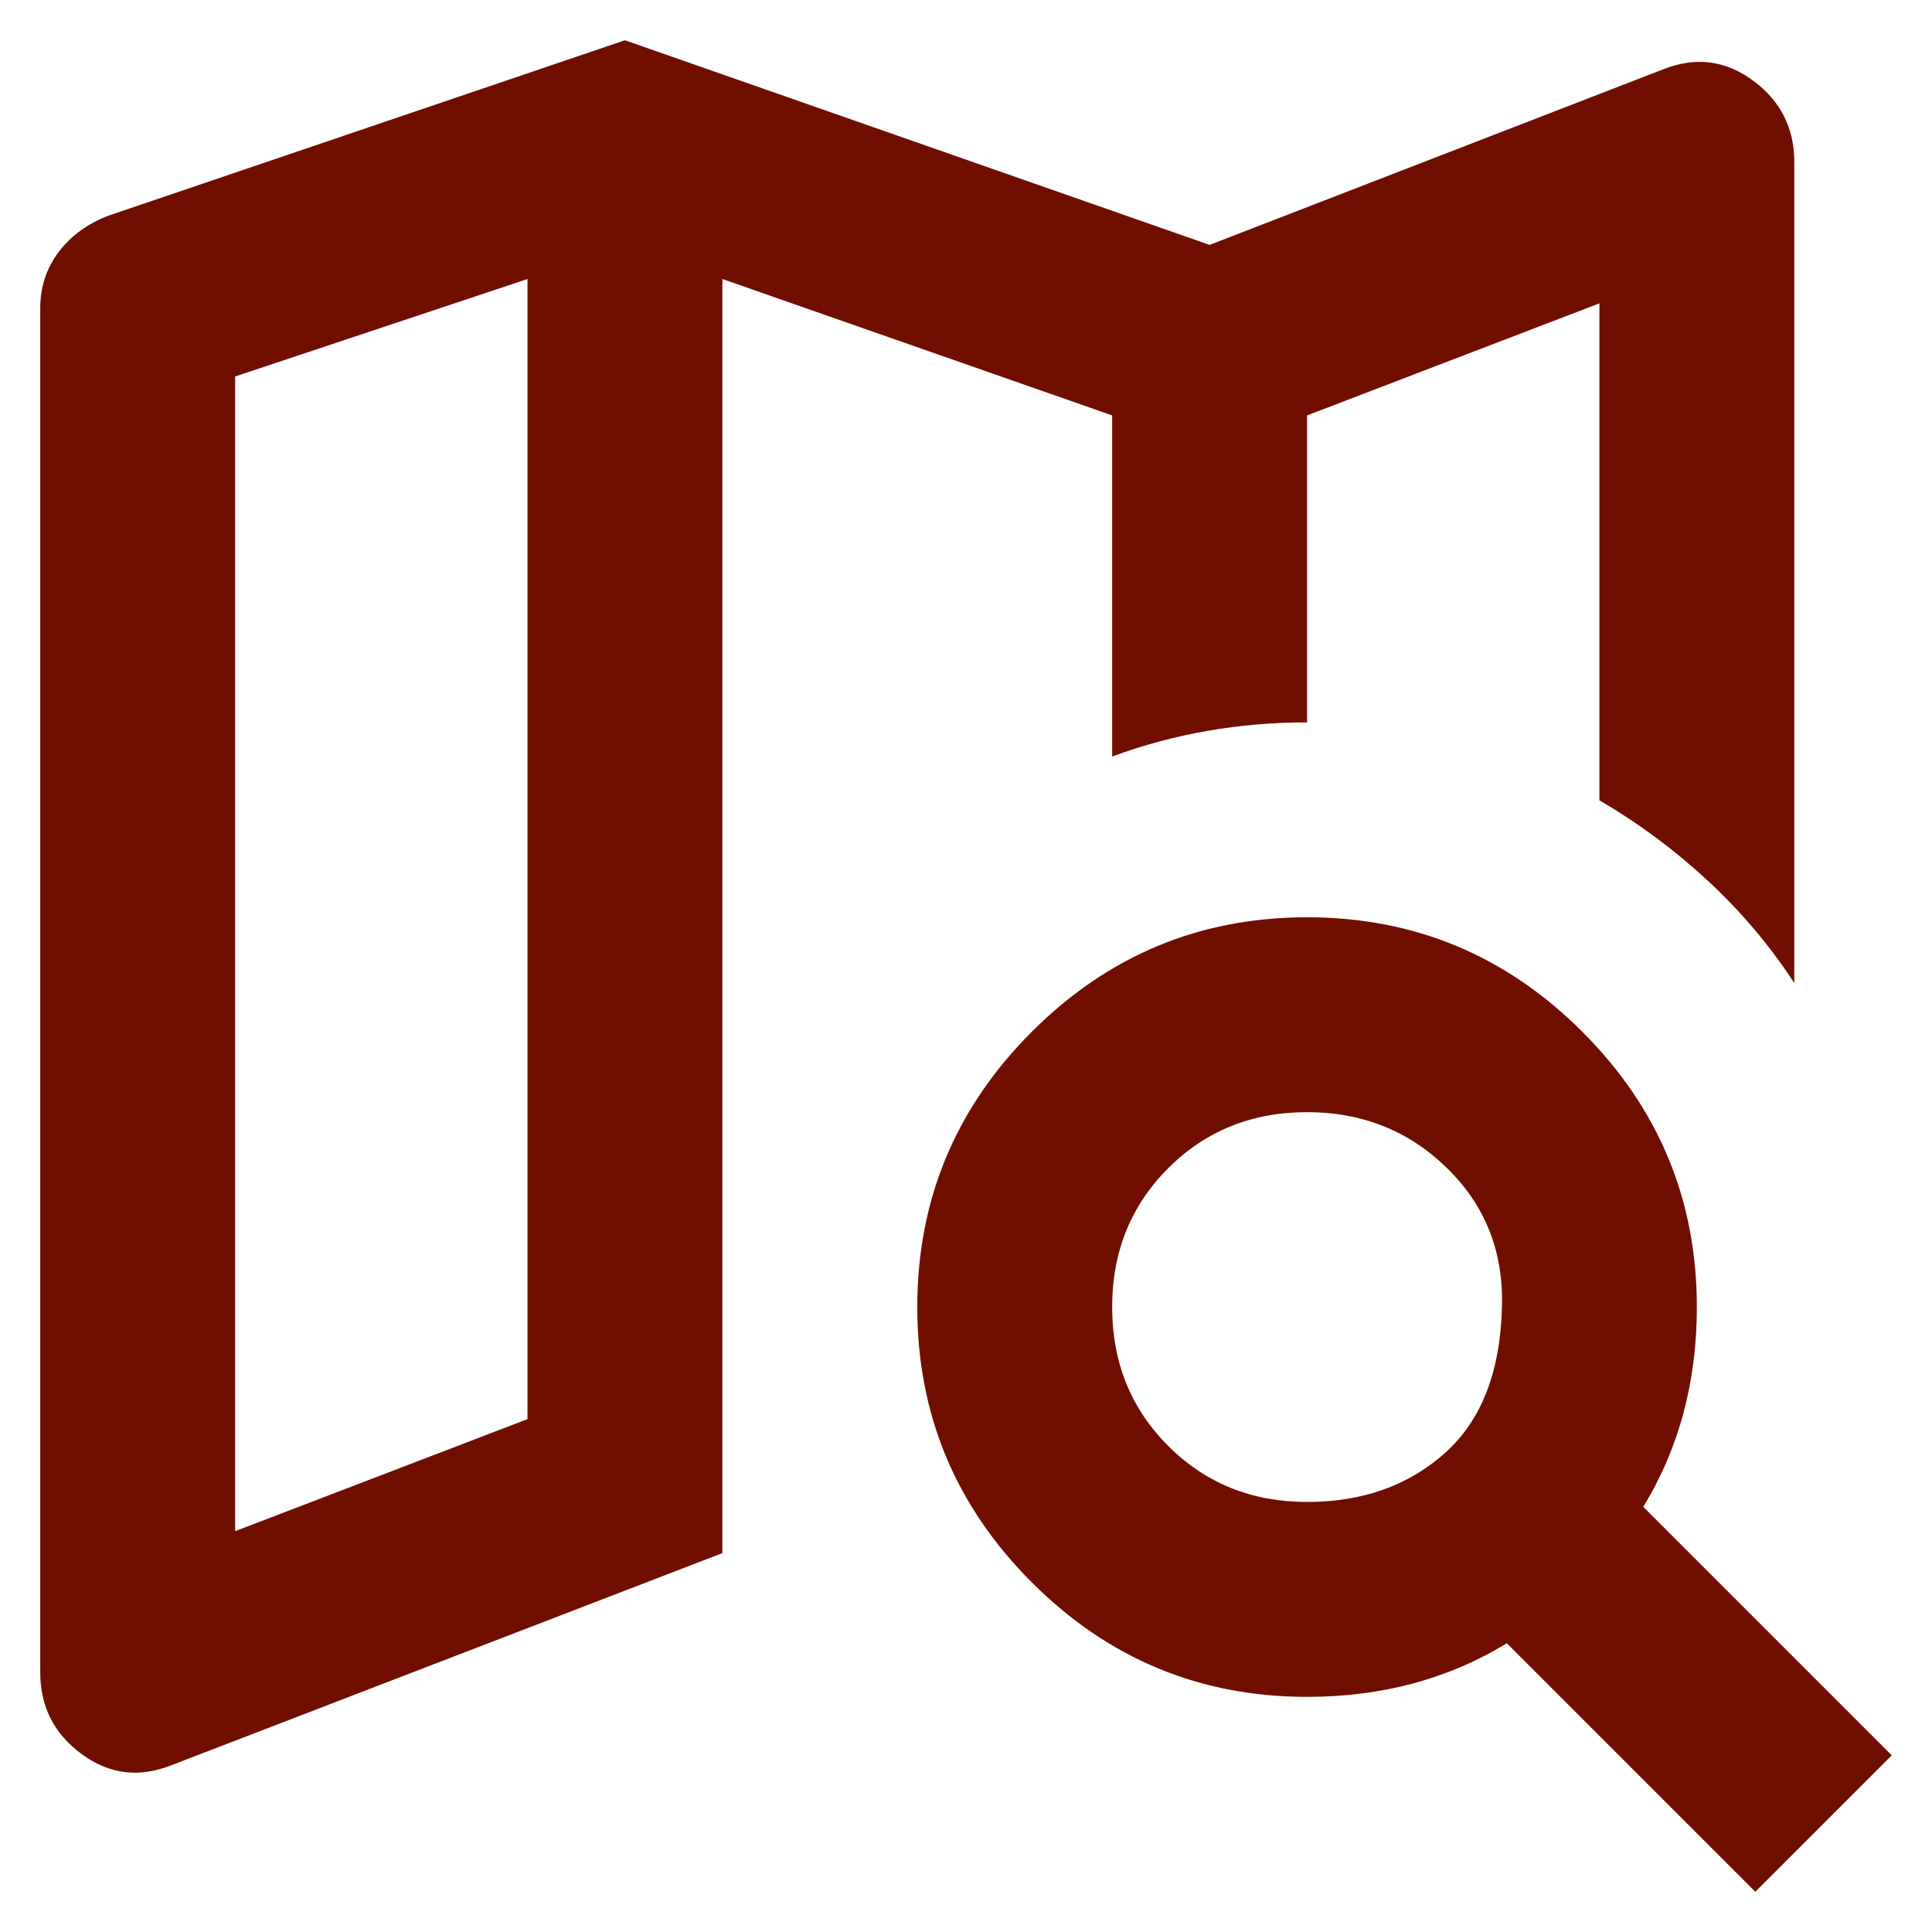
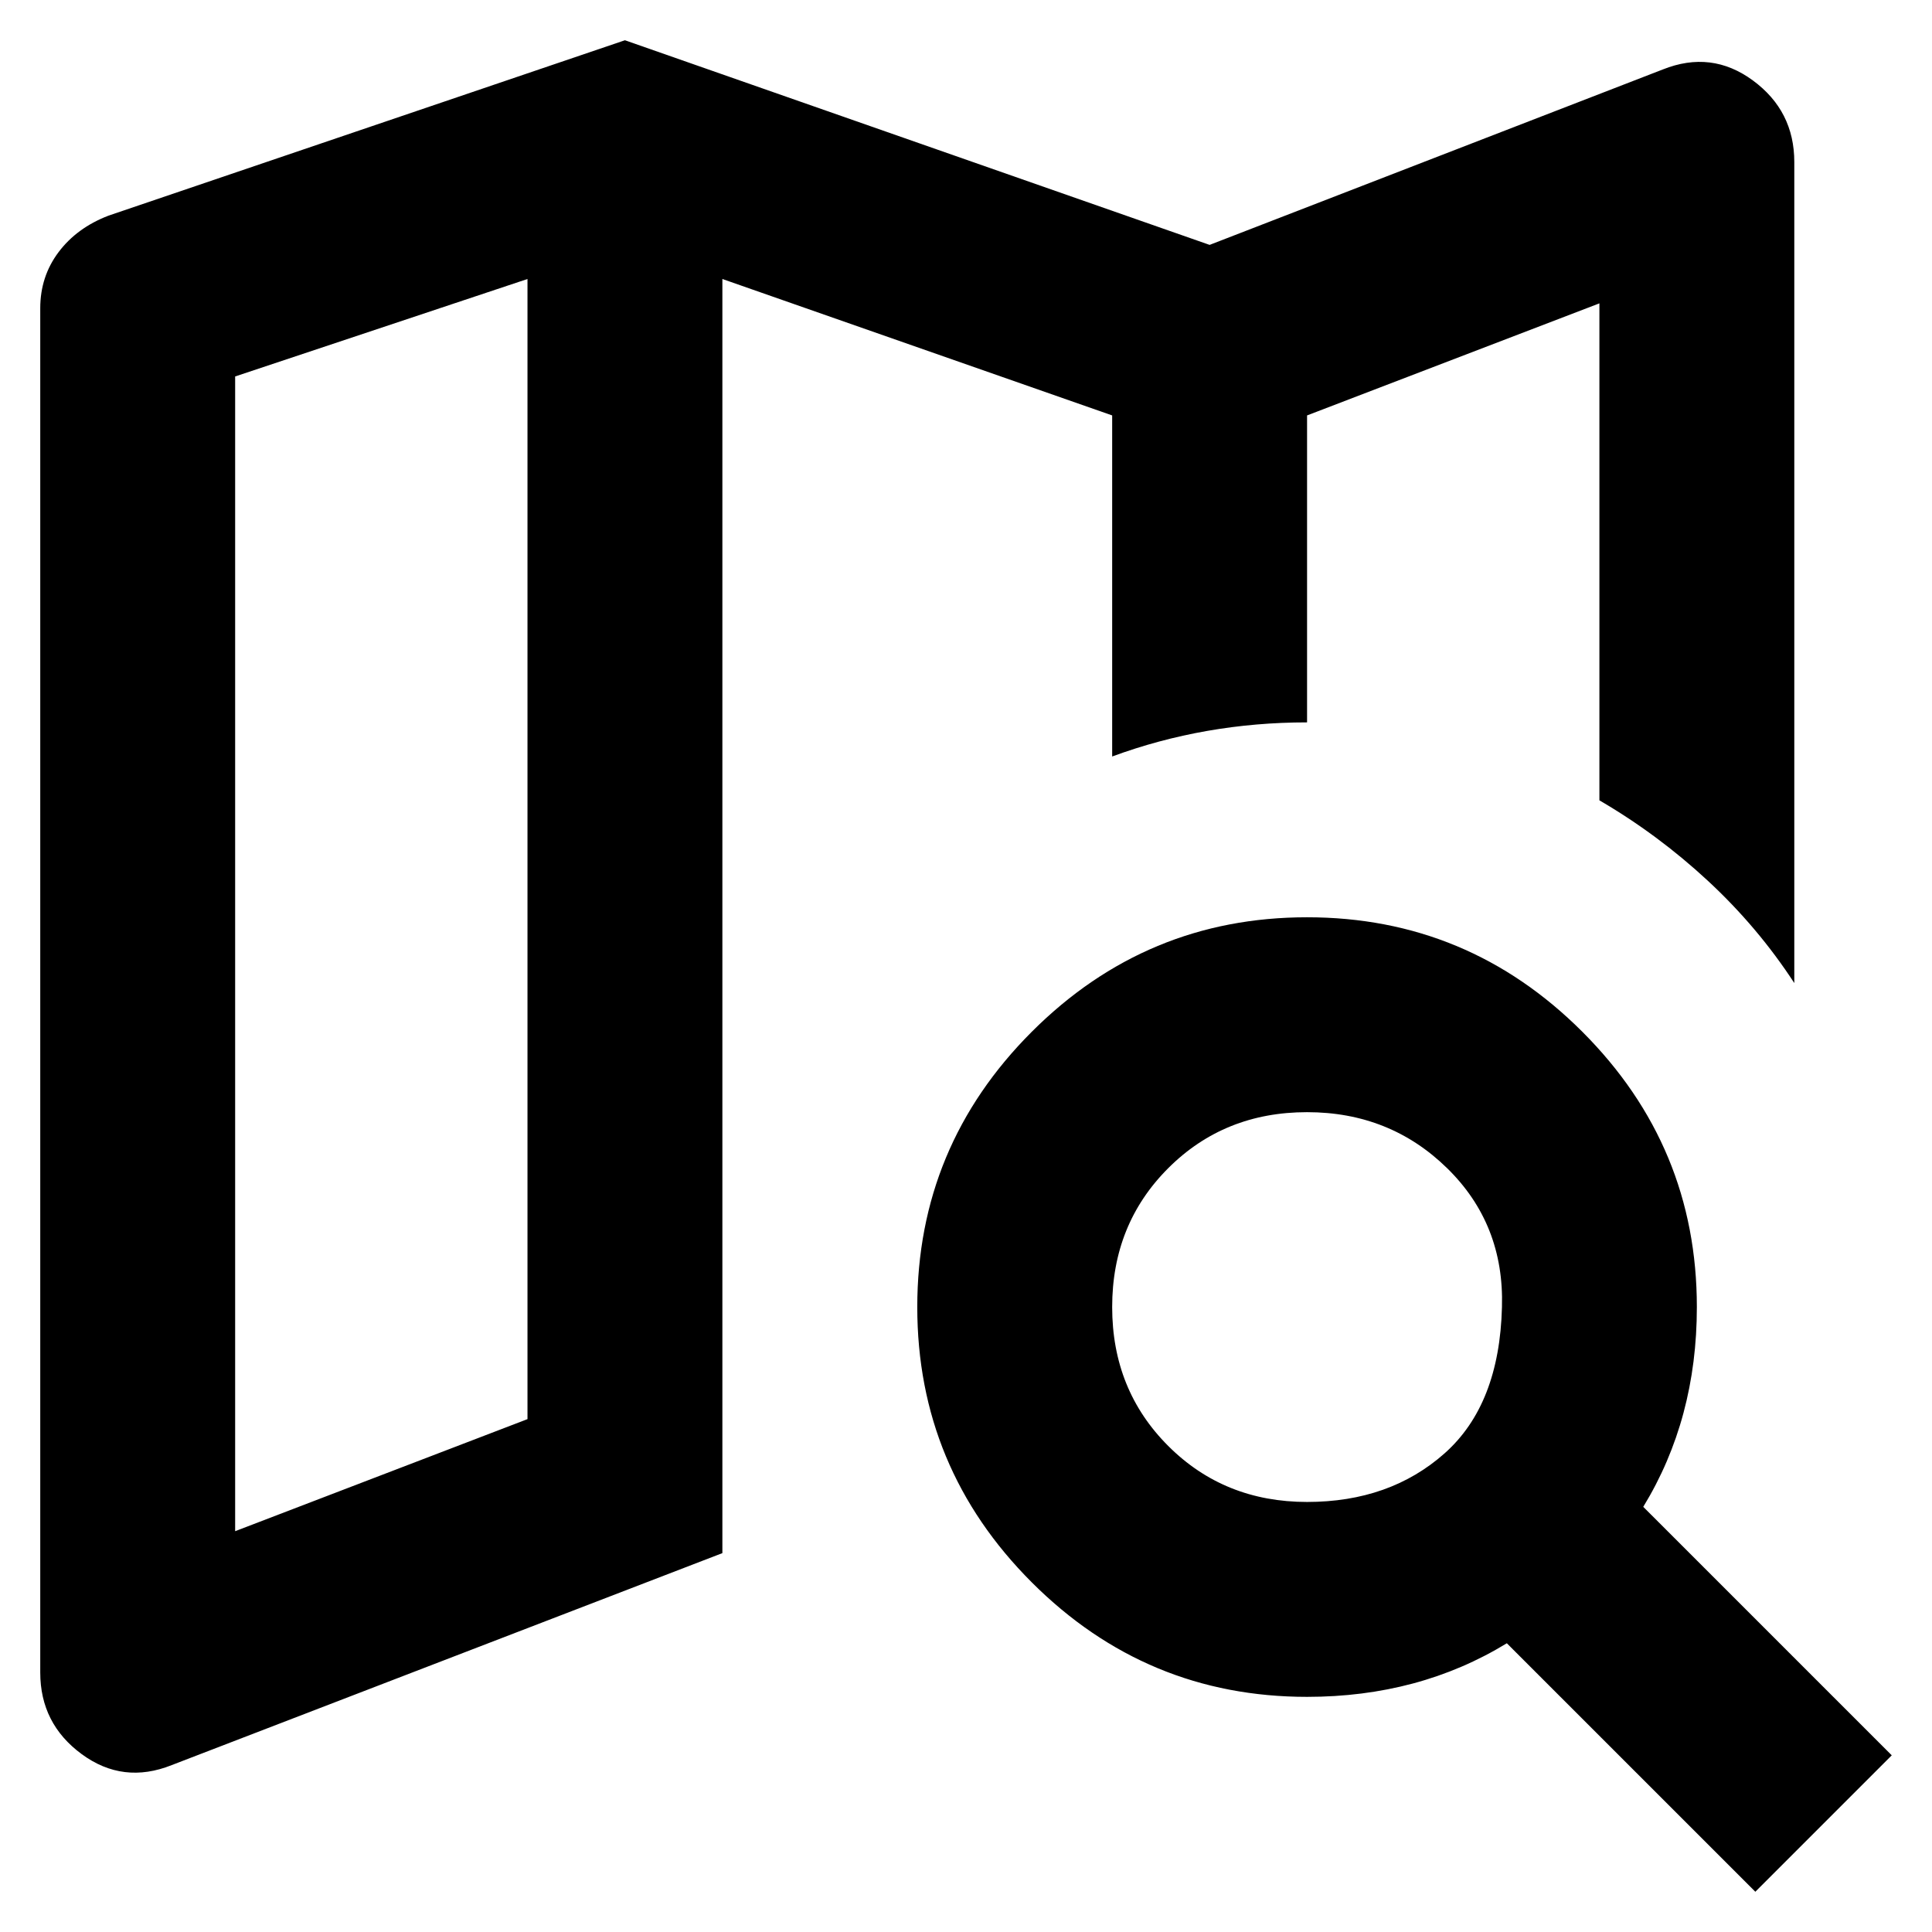
<svg xmlns="http://www.w3.org/2000/svg" height="24px" viewBox="0 -960 960 960" width="24px" fill="#e3e3e3" version="1.1" id="svg1">
  <defs id="defs1" />
-   <path d="m 649.474,-601.053 v -152.526 z M 85.368,-82.947 Q 61.158,-73.263 40.579,-88.395 20,-103.526 20,-128.947 V -806.842 q 0,-15.737 9.079,-27.842 9.079,-12.105 24.816,-18.158 L 310.526,-940 l 290.526,101.684 225.158,-87.158 q 24.211,-9.684 44.789,5.447 20.579,15.132 20.579,40.553 v 407.947 q -18.158,-27.842 -42.974,-50.842 -24.816,-23 -53.868,-39.947 v -246.947 l -145.263,55.684 v 152.526 q -25.421,0 -49.632,4.237 -24.211,4.237 -47.211,12.711 v -169.474 l -193.684,-67.789 v 633.105 z M 116.842,-199.158 262.105,-254.842 v -566.526 l -145.263,48.421 z m 601.026,-38.737 q 27.237,-24.211 28.447,-72.632 1.211,-41.158 -27.237,-69 -28.447,-27.842 -69.605,-27.842 -41.158,0 -69,27.842 -27.842,27.842 -27.842,69 0,41.158 27.842,69 27.842,27.842 69,27.842 41.158,0 68.395,-24.211 z m -68.395,121.053 q -79.895,0 -136.789,-56.895 -56.895,-56.895 -56.895,-136.789 0,-79.895 56.895,-136.789 56.895,-56.895 136.789,-56.895 79.895,0 136.789,56.895 56.895,56.895 56.895,136.789 0,27.842 -6.658,52.658 -6.658,24.816 -19.974,46.605 L 940,-87.789 872.211,-20 748.737,-143.474 q -21.789,13.316 -46.605,19.974 -24.816,6.658 -52.658,6.658 z M 262.105,-821.368 v 566.526 z" id="path1" style="stroke-width:1.211;fill:#700f00;fill-opacity:1" />
+   <path d="m 649.474,-601.053 v -152.526 z M 85.368,-82.947 Q 61.158,-73.263 40.579,-88.395 20,-103.526 20,-128.947 V -806.842 q 0,-15.737 9.079,-27.842 9.079,-12.105 24.816,-18.158 L 310.526,-940 l 290.526,101.684 225.158,-87.158 q 24.211,-9.684 44.789,5.447 20.579,15.132 20.579,40.553 v 407.947 q -18.158,-27.842 -42.974,-50.842 -24.816,-23 -53.868,-39.947 v -246.947 l -145.263,55.684 v 152.526 q -25.421,0 -49.632,4.237 -24.211,4.237 -47.211,12.711 v -169.474 l -193.684,-67.789 v 633.105 z M 116.842,-199.158 262.105,-254.842 v -566.526 l -145.263,48.421 z m 601.026,-38.737 q 27.237,-24.211 28.447,-72.632 1.211,-41.158 -27.237,-69 -28.447,-27.842 -69.605,-27.842 -41.158,0 -69,27.842 -27.842,27.842 -27.842,69 0,41.158 27.842,69 27.842,27.842 69,27.842 41.158,0 68.395,-24.211 z m -68.395,121.053 q -79.895,0 -136.789,-56.895 -56.895,-56.895 -56.895,-136.789 0,-79.895 56.895,-136.789 56.895,-56.895 136.789,-56.895 79.895,0 136.789,56.895 56.895,56.895 56.895,136.789 0,27.842 -6.658,52.658 -6.658,24.816 -19.974,46.605 L 940,-87.789 872.211,-20 748.737,-143.474 q -21.789,13.316 -46.605,19.974 -24.816,6.658 -52.658,6.658 z M 262.105,-821.368 v 566.526 z" id="path1" style="stroke-width:1.211;fill:currentColor" />
</svg>
